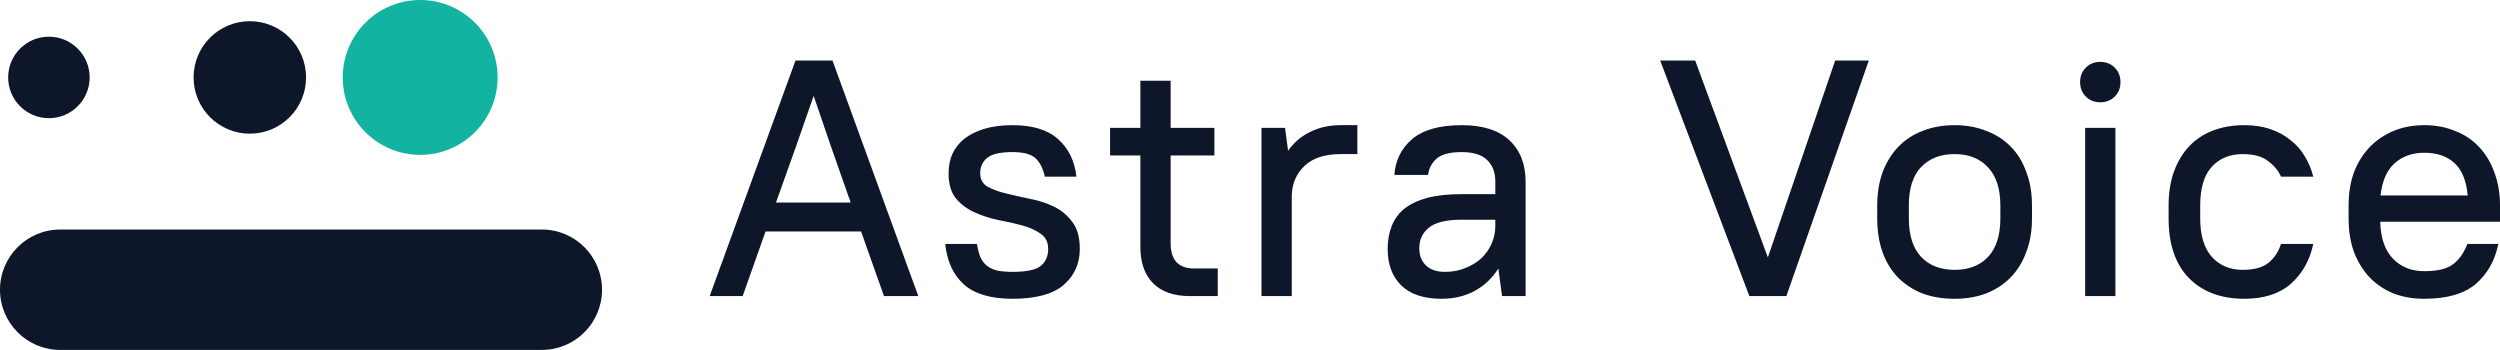
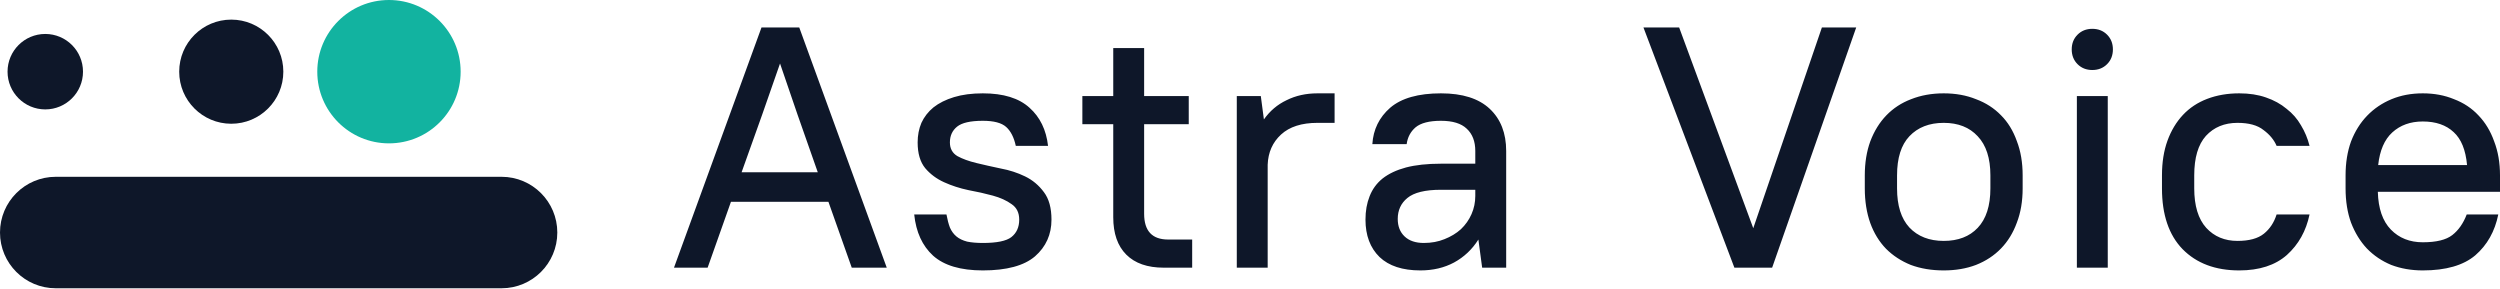
- <svg xmlns="http://www.w3.org/2000/svg" viewBox="0 0 743.028 104" width="743.028" height="104" role="img" aria-label="Astra Voice">
+ <svg xmlns="http://www.w3.org/2000/svg" viewBox="0 0 728.501 84" width="728.501" height="84" role="img" aria-label="Astra Voice">
  <g transform="translate(0,0)">
-     <g transform="translate(0,0) scale(1.7893)">
+     <g transform="translate(0,0) scale(1.624)">
      <circle cx="8.123" cy="12.862" r="6.769" fill="#0E1729" />
      <circle cx="41.497" cy="12.862" r="9.342" fill="#0E1729" />
      <circle cx="69.793" cy="12.862" r="12.862" fill="#12B3A0" />
-       <rect x="0" y="38.124" width="100" height="20" rx="10" fill="#0E1729" />
+       <rect x="0" y="31.724" width="100" height="20" rx="10" fill="#0E1729" />
    </g>
-     <path transform="translate(209.4284,-112)" d="M 46.5,180.8 H 18.1 L 11.3,200 H 1.5 L 27,130 h 11 l 25.5,70 H 53.3 Z m -25.3,-8.6 h 22.2 l -5.9,-16.8 -5.1,-14.9 -5.2,14.9 z M 91.5,200.8 q -9.7,0 -14.5,-4.3 -4.7,-4.3 -5.5,-12 h 9.4 q 0.4,2.2 1,3.8 0.7,1.6 1.9,2.6 1.2,1 3.1,1.5 1.9,0.4 4.6,0.4 6.1,0 8.3,-1.7 2.3,-1.8 2.3,-5.1 0,-3 -2.2,-4.5 -2.2,-1.6 -5.5,-2.5 -3.3,-0.9 -7.1,-1.6 -3.8,-0.8 -7.1,-2.3 -3.3,-1.5 -5.5,-4.1 -2.2,-2.7 -2.2,-7.5 0,-3.1 1.1,-5.7 1.2,-2.6 3.5,-4.5 2.4,-1.9 6,-3 3.6,-1.1 8.4,-1.1 9,0 13.6,4.2 4.6,4.1 5.4,11.1 h -9.4 q -0.8,-3.7 -2.8,-5.5 -2,-1.8 -6.8,-1.8 -5.4,0 -7.5,1.7 -2.1,1.7 -2.1,4.6 0,2.7 2.2,4 2.2,1.2 5.5,2 3.3,0.8 7.1,1.6 3.8,0.7 7.1,2.3 3.3,1.6 5.5,4.6 2.2,2.9 2.2,8 0,6.5 -4.8,10.7 -4.8,4.1 -15.2,4.1 z M 120.5,150 h 9 v -14 h 9 v 14 h 13 v 8.2 h -13 v 26.1 q 0,7.5 7,7.5 h 7 v 8.2 h -8.3 q -7.1,0 -10.9,-3.8 -3.8,-3.8 -3.8,-10.9 v -27.1 h -9 z M 165.5,150 h 7 l 0.9,6.8 q 2.6,-3.7 6.6,-5.6 4,-2 9,-2 h 5 v 8.6 h -5 q -6.9,0 -10.6,3.4 -3.7,3.4 -3.9,8.8 v 30 h -9 z M 219,200.8 q -7.8,0 -11.9,-3.9 -4.1,-4 -4.1,-10.9 0,-3.8 1.2,-6.8 1.2,-3.1 3.8,-5.2 2.7,-2.1 6.8,-3.2 4.2,-1.1 10.2,-1.1 h 10 V 166 q 0,-4.2 -2.5,-6.5 -2.4,-2.3 -7.5,-2.3 -5.1,0 -7.4,1.9 -2.2,1.9 -2.6,4.9 h -10 q 0.4,-6.4 5.2,-10.6 4.9,-4.2 14.8,-4.2 9.4,0 14.2,4.5 4.8,4.5 4.8,12.3 v 34 h -7 l -1.1,-8.2 q -2.7,4.3 -7.1,6.7 -4.3,2.3 -9.8,2.3 z m 1,-8 q 3.3,0 6,-1.1 2.8,-1.1 4.8,-2.9 2,-1.9 3.1,-4.4 1.1,-2.5 1.1,-5.3 v -1.8 h -10 q -6.9,0 -9.8,2.4 -2.8,2.3 -2.8,6.1 0,3.2 2,5.1 2,1.9 5.6,1.9 z M 284,130 h 10.4 l 21.6,58.5 20,-58.5 h 10 l -24.5,70 h -11 z M 371.5,200.8 q -5.3,0 -9.6,-1.6 -4.2,-1.7 -7.2,-4.7 -3,-3.1 -4.6,-7.5 -1.6,-4.5 -1.6,-10.1 v -3.8 q 0,-5.5 1.6,-9.9 1.7,-4.5 4.7,-7.6 3,-3.1 7.2,-4.7 4.3,-1.7 9.5,-1.7 5.2,0 9.4,1.7 4.3,1.6 7.3,4.7 3,3 4.6,7.5 1.7,4.4 1.7,10 v 3.8 q 0,5.6 -1.7,10 -1.6,4.4 -4.6,7.5 -3,3.1 -7.3,4.8 -4.2,1.6 -9.4,1.6 z m 0,-8.6 q 6.3,0 9.9,-3.8 3.7,-3.9 3.7,-11.5 v -3.8 q 0,-7.5 -3.7,-11.4 -3.6,-3.9 -9.9,-3.9 -6.3,0 -10,3.9 -3.6,3.8 -3.6,11.4 v 3.8 q 0,7.5 3.6,11.4 3.7,3.9 10,3.9 z M 410.3,150 h 9 v 50 h -9 z m 4.5,-7.6 q -2.6,0 -4.3,-1.7 -1.7,-1.7 -1.7,-4.3 0,-2.6 1.7,-4.3 1.7,-1.7 4.3,-1.7 2.6,0 4.3,1.7 1.7,1.7 1.7,4.3 0,2.6 -1.7,4.3 -1.7,1.7 -4.3,1.7 z M 457.6,200.8 q -10.4,0 -16.5,-6.2 -6,-6.2 -6,-17.7 v -3.8 q 0,-5.7 1.6,-10.1 1.6,-4.4 4.5,-7.5 2.9,-3.1 7.1,-4.7 4.2,-1.6 9.3,-1.6 4.4,0 7.8,1.2 3.5,1.2 6,3.3 2.6,2 4.2,4.8 1.7,2.8 2.5,6 h -9.6 q -1.1,-2.6 -3.8,-4.6 -2.6,-2.1 -7.6,-2.1 -5.7,0 -9.2,3.8 -3.4,3.8 -3.4,11.5 v 3.8 q 0,7.6 3.5,11.5 3.5,3.8 9.1,3.8 5.1,0 7.7,-2.1 2.6,-2.1 3.7,-5.6 h 9.6 q -1.5,7.2 -6.6,11.8 -5.1,4.5 -13.9,4.5 z M 511.1,200.8 q -5,0 -9.2,-1.6 -4.1,-1.7 -7.1,-4.8 -2.9,-3.1 -4.6,-7.5 -1.6,-4.4 -1.6,-10 v -3.8 q 0,-5.5 1.6,-9.9 1.7,-4.4 4.7,-7.5 3,-3.1 7.1,-4.8 4.1,-1.7 9.1,-1.7 5,0 9.1,1.7 4.2,1.6 7.1,4.7 3,3.1 4.6,7.6 1.7,4.4 1.7,9.9 v 4.8 h -35.6 q 0.2,7.3 3.8,11 3.6,3.7 9.3,3.7 5.9,0 8.6,-2.1 2.7,-2.1 4.2,-6 h 9.2 q -1.5,7.4 -6.7,11.9 -5.2,4.4 -15.3,4.4 z m 0,-43.4 q -5.4,0 -8.9,3.2 -3.4,3.1 -4.1,9.5 h 25.9 q -0.6,-6.6 -3.9,-9.6 -3.3,-3.1 -9,-3.1 z" fill="#0E1729" />
+     <path transform="translate(194.901,-122)" d="M 46.5,180.8 H 18.1 L 11.3,200 H 1.5 L 27,130 h 11 l 25.5,70 H 53.3 Z m -25.3,-8.6 h 22.2 l -5.9,-16.8 -5.1,-14.9 -5.2,14.9 z M 91.5,200.8 q -9.7,0 -14.5,-4.3 -4.7,-4.3 -5.5,-12 h 9.4 q 0.4,2.2 1,3.8 0.7,1.6 1.9,2.6 1.2,1 3.1,1.5 1.9,0.4 4.6,0.4 6.1,0 8.3,-1.7 2.3,-1.8 2.3,-5.1 0,-3 -2.2,-4.5 -2.2,-1.6 -5.5,-2.5 -3.3,-0.9 -7.1,-1.6 -3.8,-0.8 -7.1,-2.3 -3.3,-1.5 -5.5,-4.1 -2.2,-2.7 -2.2,-7.5 0,-3.1 1.1,-5.7 1.2,-2.6 3.5,-4.5 2.4,-1.9 6,-3 3.6,-1.1 8.4,-1.1 9,0 13.6,4.2 4.6,4.1 5.4,11.1 h -9.4 q -0.8,-3.7 -2.8,-5.5 -2,-1.8 -6.8,-1.8 -5.4,0 -7.5,1.7 -2.1,1.7 -2.1,4.6 0,2.7 2.2,4 2.2,1.2 5.5,2 3.3,0.8 7.1,1.6 3.8,0.7 7.1,2.3 3.3,1.6 5.5,4.6 2.2,2.9 2.2,8 0,6.5 -4.8,10.7 -4.8,4.1 -15.2,4.1 z M 120.5,150 h 9 v -14 h 9 v 14 h 13 v 8.2 h -13 v 26.1 q 0,7.5 7,7.5 h 7 v 8.2 h -8.3 q -7.1,0 -10.9,-3.8 -3.8,-3.8 -3.8,-10.9 v -27.1 h -9 z M 165.5,150 h 7 l 0.9,6.8 q 2.6,-3.7 6.6,-5.6 4,-2 9,-2 h 5 v 8.6 h -5 q -6.9,0 -10.6,3.4 -3.7,3.4 -3.9,8.8 v 30 h -9 z M 219,200.8 q -7.8,0 -11.9,-3.9 -4.1,-4 -4.1,-10.9 0,-3.8 1.2,-6.8 1.2,-3.1 3.8,-5.2 2.7,-2.1 6.8,-3.2 4.2,-1.1 10.2,-1.1 h 10 V 166 q 0,-4.2 -2.5,-6.5 -2.4,-2.3 -7.5,-2.3 -5.1,0 -7.4,1.9 -2.2,1.9 -2.6,4.9 h -10 q 0.4,-6.4 5.2,-10.6 4.9,-4.2 14.8,-4.2 9.4,0 14.2,4.5 4.8,4.5 4.8,12.3 v 34 h -7 l -1.1,-8.2 q -2.7,4.3 -7.1,6.7 -4.3,2.3 -9.8,2.3 z m 1,-8 q 3.3,0 6,-1.1 2.8,-1.1 4.8,-2.9 2,-1.9 3.1,-4.4 1.1,-2.5 1.1,-5.3 v -1.8 h -10 q -6.9,0 -9.8,2.4 -2.8,2.3 -2.8,6.1 0,3.2 2,5.1 2,1.9 5.6,1.9 z M 284,130 h 10.4 l 21.6,58.5 20,-58.5 h 10 l -24.5,70 h -11 z M 371.5,200.8 q -5.3,0 -9.6,-1.6 -4.2,-1.7 -7.2,-4.7 -3,-3.1 -4.6,-7.5 -1.6,-4.5 -1.6,-10.1 v -3.8 q 0,-5.5 1.6,-9.9 1.7,-4.5 4.7,-7.6 3,-3.1 7.2,-4.7 4.3,-1.7 9.5,-1.7 5.2,0 9.4,1.7 4.3,1.6 7.3,4.7 3,3 4.6,7.5 1.7,4.4 1.7,10 v 3.8 q 0,5.6 -1.7,10 -1.6,4.4 -4.6,7.5 -3,3.1 -7.3,4.8 -4.2,1.6 -9.4,1.6 z m 0,-8.6 q 6.3,0 9.9,-3.8 3.7,-3.9 3.7,-11.5 v -3.8 q 0,-7.5 -3.7,-11.4 -3.6,-3.9 -9.9,-3.9 -6.3,0 -10,3.9 -3.6,3.8 -3.6,11.4 v 3.8 q 0,7.5 3.6,11.4 3.7,3.9 10,3.9 z M 410.3,150 h 9 v 50 h -9 z m 4.5,-7.6 q -2.6,0 -4.3,-1.7 -1.7,-1.7 -1.7,-4.3 0,-2.6 1.7,-4.3 1.7,-1.7 4.3,-1.7 2.6,0 4.3,1.7 1.7,1.7 1.7,4.3 0,2.6 -1.7,4.3 -1.7,1.7 -4.3,1.7 z M 457.6,200.8 q -10.4,0 -16.5,-6.2 -6,-6.2 -6,-17.7 v -3.8 q 0,-5.7 1.6,-10.1 1.6,-4.4 4.5,-7.5 2.9,-3.1 7.1,-4.7 4.2,-1.6 9.3,-1.6 4.4,0 7.8,1.2 3.5,1.2 6,3.3 2.6,2 4.2,4.8 1.7,2.8 2.5,6 h -9.6 q -1.1,-2.6 -3.8,-4.6 -2.6,-2.1 -7.6,-2.1 -5.7,0 -9.2,3.8 -3.4,3.8 -3.4,11.5 v 3.8 q 0,7.6 3.5,11.5 3.5,3.8 9.1,3.8 5.1,0 7.7,-2.1 2.6,-2.1 3.7,-5.6 h 9.6 q -1.5,7.2 -6.6,11.8 -5.1,4.5 -13.9,4.5 z M 511.1,200.8 q -5,0 -9.2,-1.6 -4.1,-1.7 -7.1,-4.8 -2.9,-3.1 -4.6,-7.5 -1.6,-4.4 -1.6,-10 v -3.8 q 0,-5.5 1.6,-9.9 1.7,-4.4 4.7,-7.5 3,-3.1 7.1,-4.8 4.1,-1.7 9.1,-1.7 5,0 9.1,1.7 4.2,1.6 7.1,4.7 3,3.1 4.6,7.6 1.7,4.4 1.7,9.9 v 4.8 h -35.6 q 0.2,7.3 3.8,11 3.6,3.7 9.3,3.7 5.9,0 8.6,-2.1 2.7,-2.1 4.2,-6 h 9.2 q -1.5,7.4 -6.7,11.9 -5.2,4.4 -15.3,4.4 z m 0,-43.4 q -5.4,0 -8.9,3.2 -3.4,3.1 -4.1,9.5 h 25.9 q -0.6,-6.6 -3.9,-9.6 -3.3,-3.1 -9,-3.1 z" fill="#0E1729" />
  </g>
</svg>
